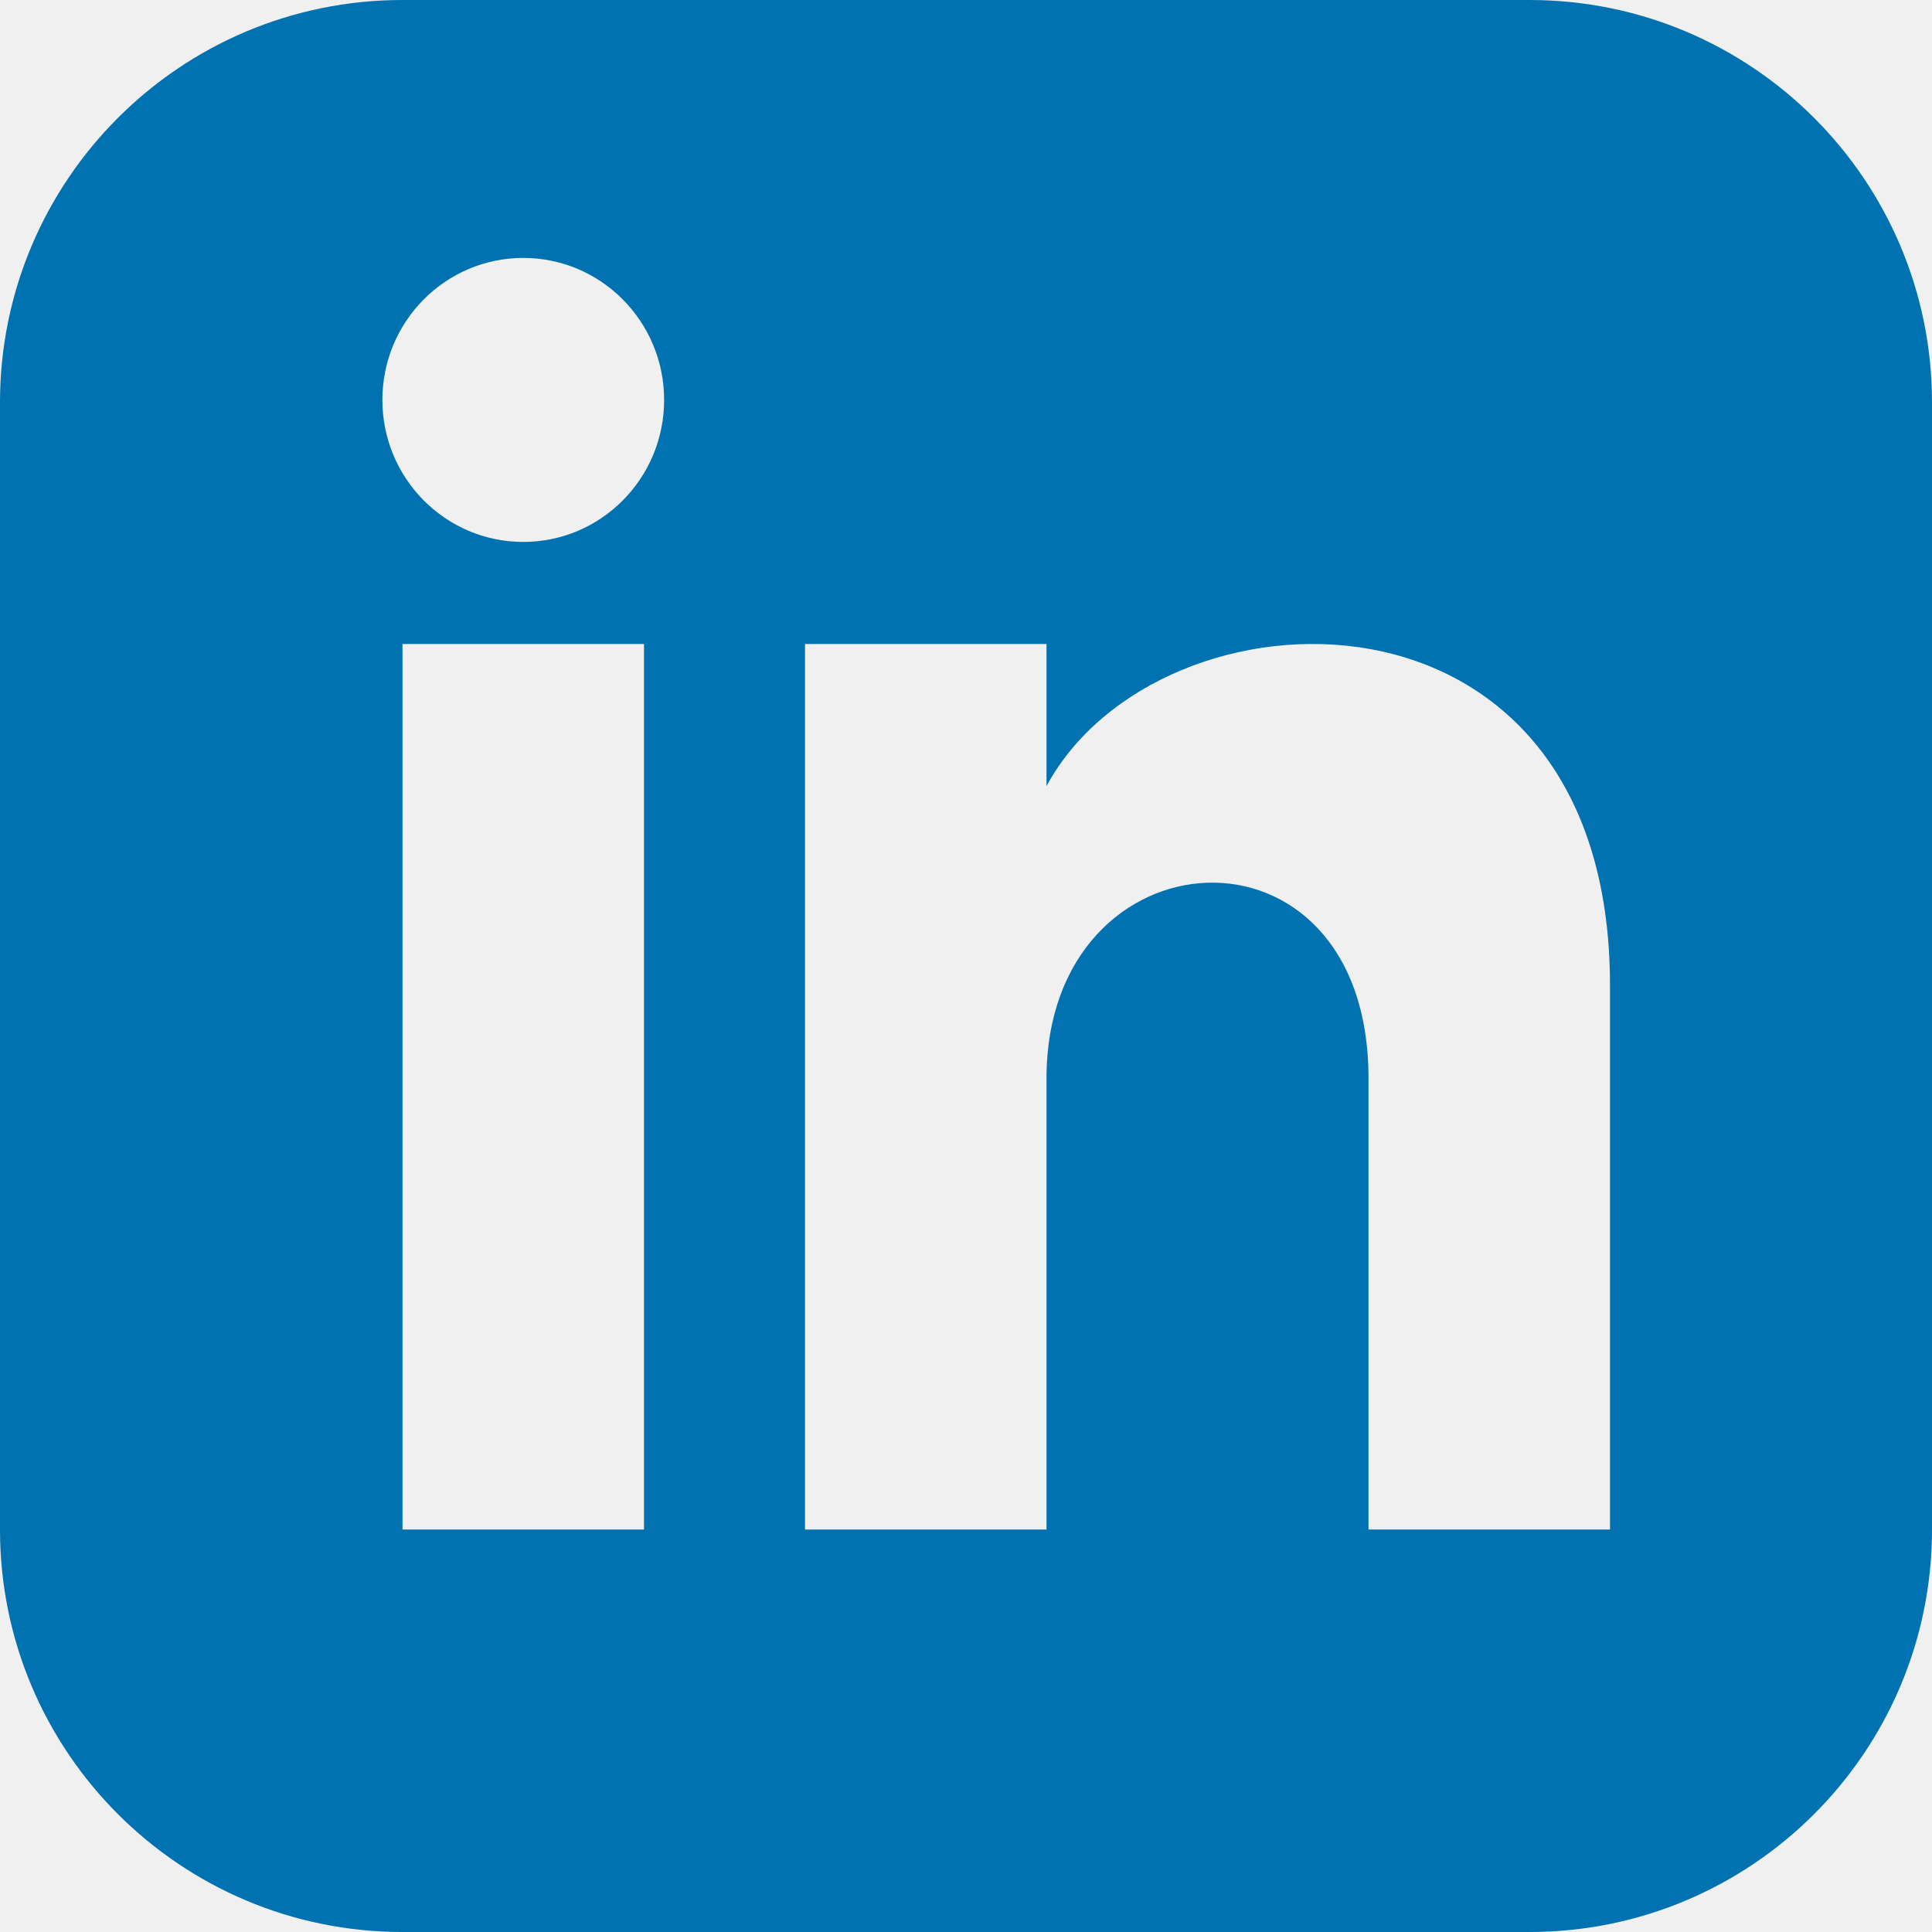
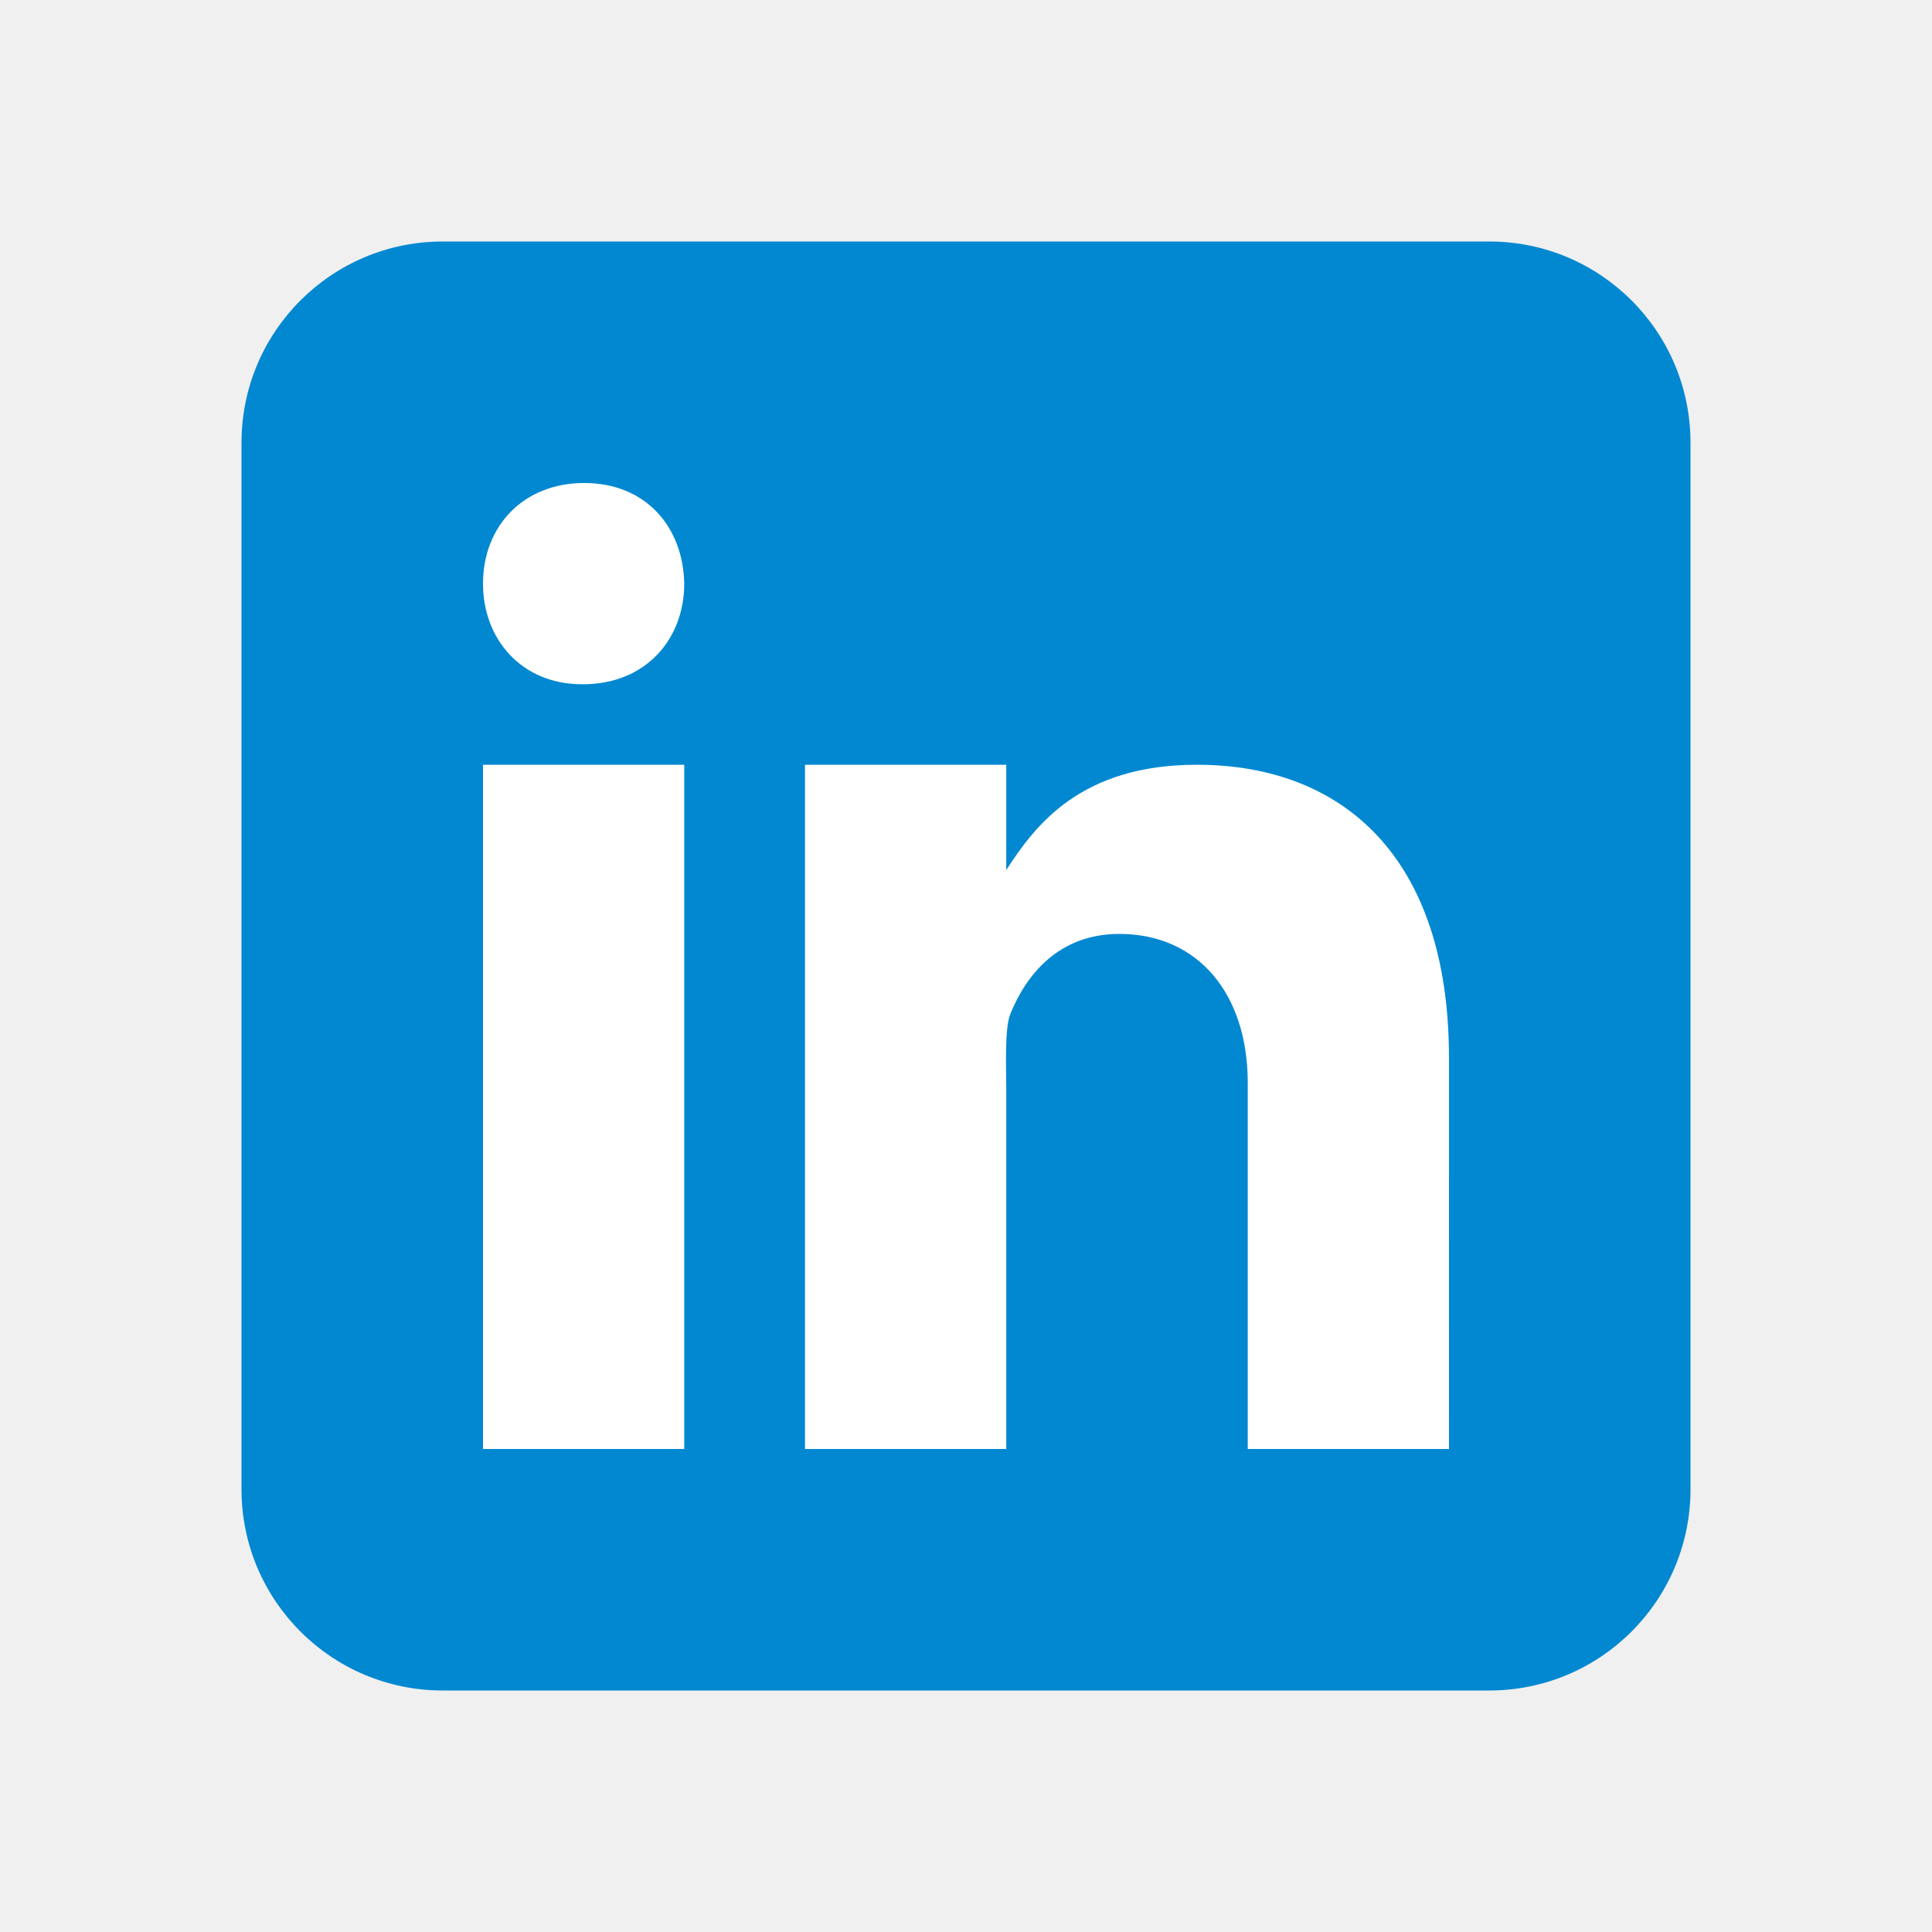
- <svg xmlns="http://www.w3.org/2000/svg" fill="#0072b1" width="24" height="24" viewBox="0 0 24 24">
-   <path d="M19 0h-14c-2.761 0-5 2.239-5 5v14c0 2.761 2.239 5 5 5h14c2.762 0 5-2.239 5-5v-14c0-2.761-2.238-5-5-5zm-11 19h-3v-11h3v11zm-1.5-12.268c-.966 0-1.75-.79-1.75-1.764s.784-1.764 1.75-1.764 1.75.79 1.75 1.764-.783 1.764-1.75 1.764zm13.5 12.268h-3v-5.604c0-3.368-4-3.113-4 0v5.604h-3v-11h3v1.765c1.396-2.586 7-2.777 7 2.476v6.759z" />
+ <svg xmlns="http://www.w3.org/2000/svg" x="0px" y="0px" width="100" height="100" viewBox="0 0 48 48">
+   <path fill="#0288D1" d="M42,37c0,2.762-2.238,5-5,5H11c-2.761,0-5-2.238-5-5V11c0-2.762,2.239-5,5-5h26c2.762,0,5,2.238,5,5V37z" />
+   <path fill="#FFF" d="M12 19H17V36H12zM14.485 17h-.028C12.965 17 12 15.888 12 14.499 12 13.08 12.995 12 14.514 12c1.521 0 2.458 1.08 2.486 2.499C17 15.887 16.035 17 14.485 17zM36 36h-5v-9.099c0-2.198-1.225-3.698-3.192-3.698-1.501 0-2.313 1.012-2.707 1.99C24.957 25.543 25 26.511 25 27v9h-5V19h5v2.616C25.721 20.5 26.85 19 29.738 19c3.578 0 6.261 2.25 6.261 7.274L36 36 36 36z" />
</svg>
